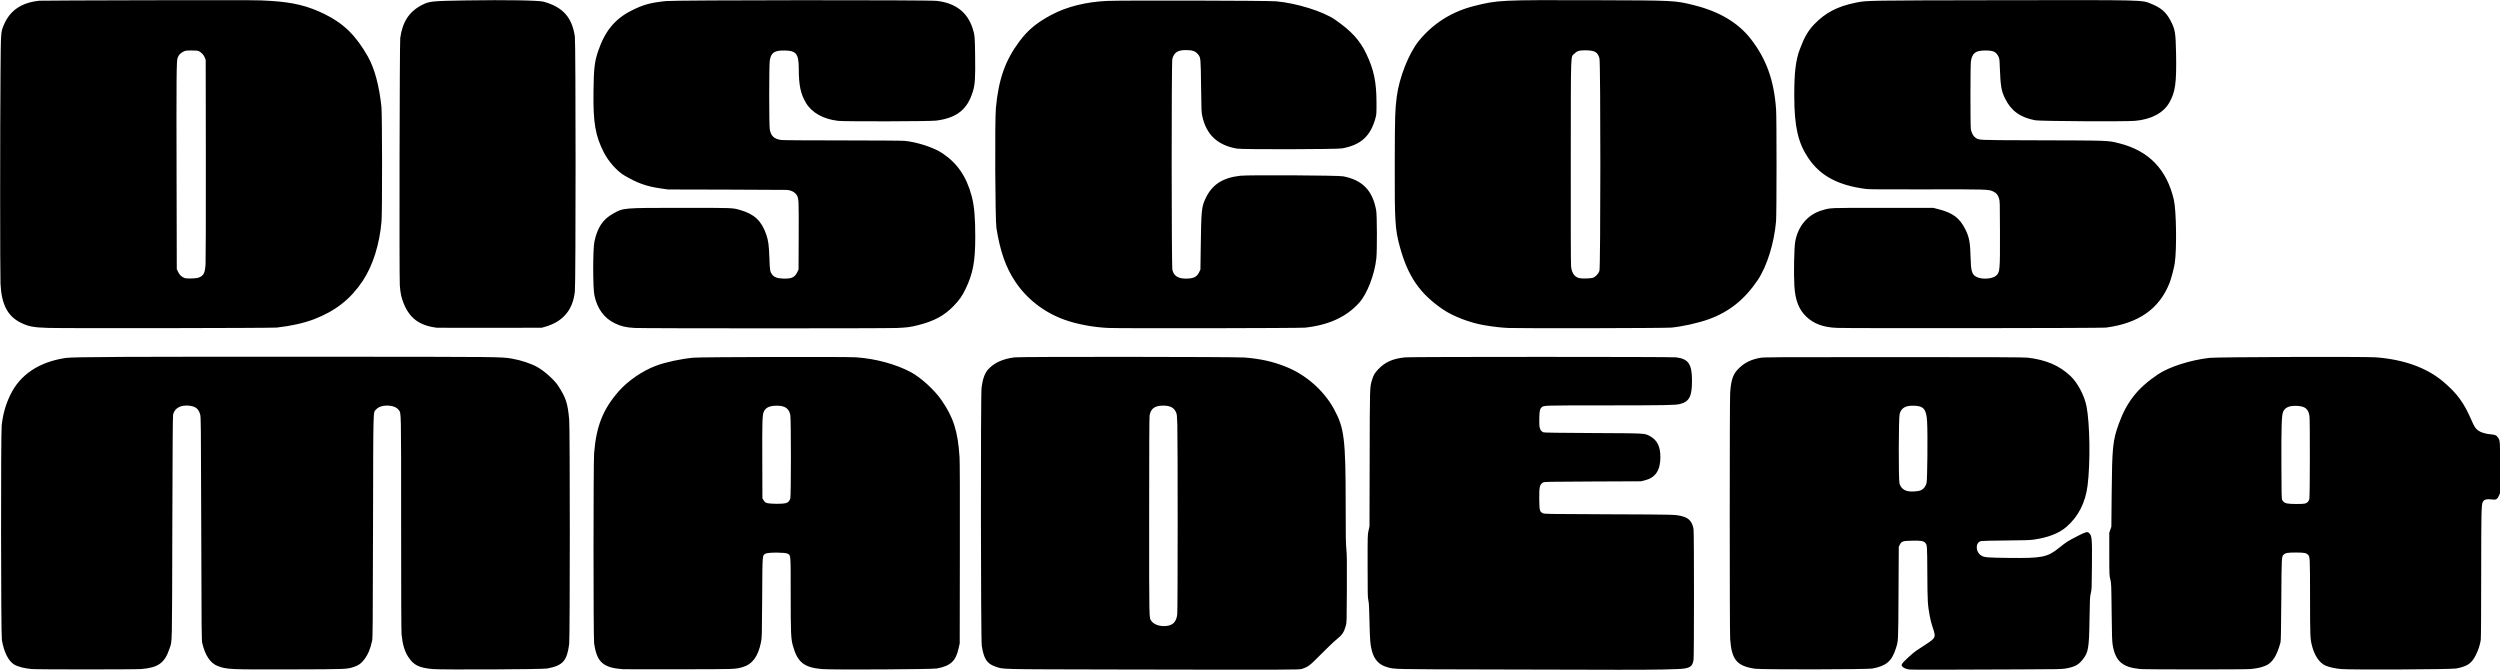
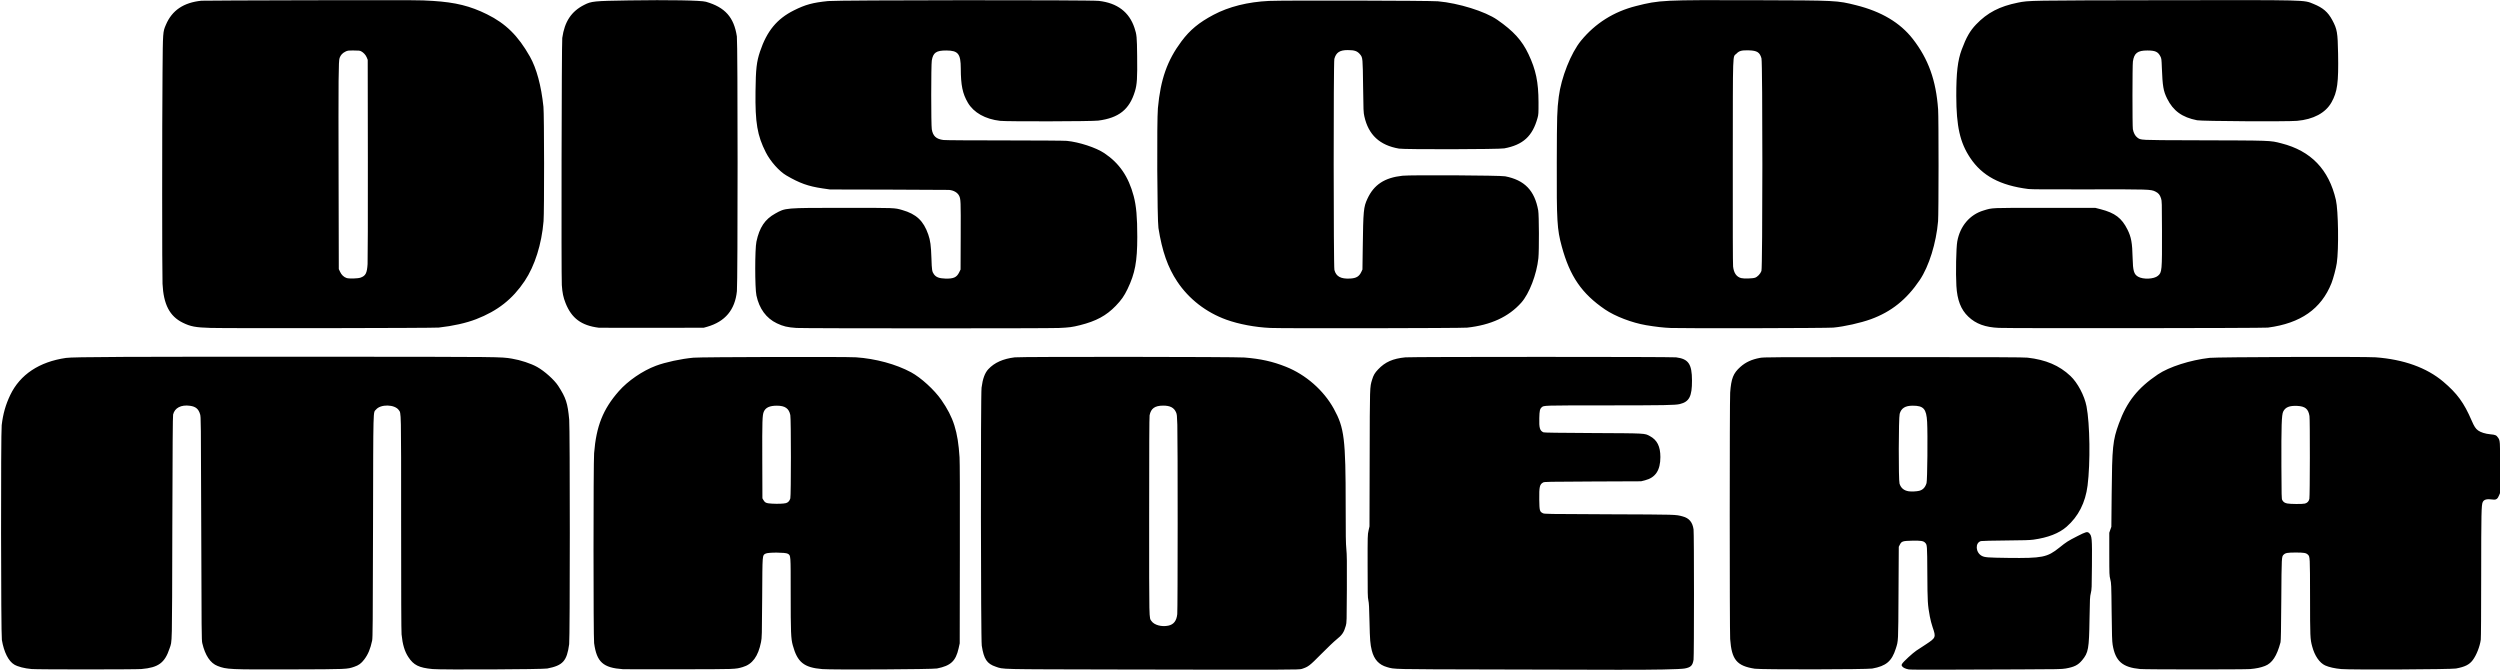
<svg xmlns="http://www.w3.org/2000/svg" viewBox="25.1 26.1 734.8 196.8">
-   <path fill-rule="evenodd" d="M353.56 222.88C317.74 222.80 320.17 222.86 317.76 222.05C315.18 221.19 314.27 219.81 313.66 215.88C313.37 213.98 313.31 142.31 313.60 140.04C313.93 137.43 314.57 135.70 315.60 134.60C317.39 132.68 319.92 131.55 323.37 131.13C325.17 130.91 388.12 130.96 390.88 131.18C395.68 131.57 399.14 132.34 403.04 133.89C408.89 136.21 414.14 140.81 417.13 146.23C420.23 151.87 420.62 155.05 420.62 174.67C420.62 183.55 420.66 185.89 420.82 187.49C420.98 189.12 421.01 191.08 420.97 199.25C420.93 208.84 420.92 209.08 420.66 210.02C420.11 211.97 419.58 212.75 417.90 214.08C417.23 214.61 415.23 216.52 413.44 218.33C409.97 221.83 409.67 222.06 407.75 222.70C406.93 222.98 404.71 222.98 353.56 222.88ZM463.56 222.87C433.57 222.80 435.06 222.83 432.76 222.17C430.40 221.50 428.97 219.94 428.30 217.29C427.84 215.44 427.74 214.30 427.62 208.76C427.53 204.57 427.47 203.37 427.29 202.56C427.09 201.66 427.07 200.67 427.07 192.44C427.06 183.44 427.07 183.29 427.34 182.06L427.62 180.81L427.67 160.88C427.72 139.31 427.70 139.97 428.39 137.69C428.79 136.37 429.17 135.71 430.16 134.67C432.22 132.49 434.49 131.49 438.18 131.13C440.06 130.95 516.27 130.95 517.73 131.13C521.37 131.59 522.40 133.08 522.41 137.94C522.43 142.60 521.61 144.19 518.83 144.86C517.50 145.19 514.38 145.24 497.25 145.25C478.34 145.26 478.88 145.24 478.22 145.83C477.70 146.30 477.58 146.83 477.53 148.99C477.45 151.88 477.68 152.69 478.75 153.17C478.97 153.27 483.11 153.33 493.31 153.38C509.07 153.46 508.44 153.43 510.02 154.27C512.17 155.41 513.12 157.32 513.12 160.44C513.12 164.32 511.68 166.49 508.60 167.27L507.44 167.56L493.25 167.62C480.11 167.68 479.03 167.70 478.67 167.90C477.63 168.47 477.47 169.17 477.52 172.97C477.57 176.21 477.64 176.47 478.57 176.94C479.05 177.18 479.39 177.19 498.06 177.26C518.24 177.34 517.51 177.31 519.69 177.89C521.57 178.39 522.56 179.58 522.87 181.69C523.04 182.89 523.04 218.90 522.87 220.00C522.60 221.72 522.07 222.24 520.29 222.58C518.87 222.84 511.22 222.99 500.44 222.96C495.42 222.95 478.82 222.91 463.56 222.87ZM586.14 222.86C585.21 222.70 584.44 222.34 584.18 221.94C583.97 221.62 583.97 221.58 584.17 221.20C584.47 220.64 587.30 218.03 588.34 217.34C588.81 217.03 590.10 216.19 591.21 215.46C594.10 213.55 594.16 213.41 593.13 210.44C592.85 209.62 592.48 208.22 592.32 207.32C591.67 203.79 591.63 203.07 591.58 194.62C591.53 186.19 591.54 186.25 590.91 185.60C590.42 185.08 589.63 184.96 587.06 185.02C584.36 185.08 584.01 185.19 583.50 186.19L583.19 186.81L583.11 200.38C583.03 215.13 583.07 214.35 582.31 216.75C581.13 220.46 579.47 221.86 575.39 222.60C573.79 222.88 542.70 222.93 540.88 222.65C535.57 221.83 534.07 220.01 533.63 213.92C533.46 211.55 533.46 143.79 533.63 141.50C533.94 137.32 534.54 135.81 536.62 133.95C538.18 132.56 539.95 131.74 542.38 131.29C543.50 131.07 545.57 131.06 581.56 131.06C611.75 131.06 619.86 131.10 621.00 131.22C626.41 131.83 630.38 133.52 633.65 136.61C635.75 138.59 637.76 142.38 638.37 145.53C639.37 150.69 639.52 162.15 638.68 168.81C638.04 173.85 635.97 177.91 632.50 180.93C630.29 182.85 627.07 184.11 622.81 184.71C621.75 184.86 619.87 184.92 614.62 184.96C610.88 184.99 607.61 185.07 607.36 185.13C605.56 185.60 605.74 188.53 607.62 189.50C608.49 189.94 609.33 190.00 615.30 190.08C625.39 190.20 626.82 189.92 630.38 187.06C632.49 185.37 632.82 185.15 635.67 183.69C638.15 182.42 638.61 182.29 639.10 182.75C639.97 183.56 640.03 184.23 639.96 192.40C639.91 199.03 639.90 199.36 639.63 200.44C639.37 201.50 639.35 201.95 639.25 208.06C639.12 216.82 638.92 217.93 637.08 220.15C635.88 221.59 634.78 222.14 632.23 222.59C631.06 222.79 629.80 222.81 618.88 222.85C612.24 222.87 602.31 222.91 596.81 222.93C590.95 222.96 586.53 222.93 586.14 222.86ZM34.36 222.74C32.31 222.56 30.36 222.06 29.30 221.44C27.60 220.44 26.26 217.78 25.65 214.19C25.37 212.52 25.32 153.44 25.60 151.06C25.99 147.74 26.76 145.02 28.12 142.19C31.00 136.19 36.64 132.44 44.50 131.30C46.64 130.99 62.58 130.92 121.19 130.95C173.24 130.98 172.25 130.97 175.56 131.51C178.06 131.92 181.19 132.95 182.98 133.96C185.15 135.17 188.01 137.74 189.16 139.50C191.45 143.04 191.95 144.56 192.40 149.44C192.64 152.07 192.64 213.64 192.39 215.44C191.72 220.39 190.55 221.70 185.94 222.59C184.65 222.85 154.68 222.99 152.25 222.75C148.23 222.37 146.68 221.60 145.12 219.22C144.03 217.58 143.41 215.48 143.13 212.56C143.04 211.65 143.00 200.62 143.00 179.88C143.00 145.95 143.03 147.66 142.32 146.64C141.14 144.93 136.98 144.83 135.62 146.48C134.75 147.53 134.82 144.61 134.74 180.81C134.68 209.69 134.65 213.55 134.48 214.38C133.96 216.83 133.29 218.44 132.15 219.94C131.27 221.10 130.54 221.63 129.25 222.07C127.06 222.81 127.46 222.80 110.62 222.85C92.45 222.90 91.73 222.87 89.06 221.84C86.93 221.03 85.39 218.73 84.55 215.12C84.35 214.25 84.33 211.96 84.25 181.44C84.16 149.16 84.16 148.68 83.91 147.85C83.45 146.29 82.62 145.60 80.95 145.37C78.33 145.00 76.44 145.98 75.98 147.94C75.87 148.40 75.82 157.11 75.75 181.25C75.66 217.09 75.73 214.30 74.94 216.68C73.54 220.93 71.66 222.31 66.69 222.74C64.94 222.89 36.06 222.90 34.36 222.74ZM208.19 222.79C202.35 222.38 200.48 220.69 199.72 215.12C199.49 213.41 199.49 162.24 199.72 159.31C200.35 151.36 202.34 146.35 206.98 141.08C209.66 138.03 213.94 135.09 217.88 133.61C220.67 132.56 225.29 131.56 228.94 131.23C231.24 131.02 273.71 130.92 276.69 131.12C282.46 131.51 288.46 133.14 292.88 135.52C295.79 137.09 299.71 140.67 301.77 143.63C305.36 148.80 306.64 152.85 307.13 160.50C307.22 162.02 307.25 170.66 307.22 188.94L307.18 215.19L306.85 216.68C306.01 220.41 304.54 221.78 300.50 222.58C299.17 222.84 269.72 223.00 266.79 222.76C261.39 222.31 259.47 220.76 258.11 215.75C257.57 213.78 257.50 212.02 257.50 200.47C257.50 188.91 257.54 189.40 256.64 188.85C255.98 188.43 250.83 188.41 250.12 188.82C249.14 189.39 249.20 188.62 249.12 201.75C249.05 213.08 249.04 213.48 248.78 214.81C247.95 219.02 246.24 221.35 243.38 222.17C241.14 222.81 241.72 222.79 224.69 222.81C215.96 222.83 208.53 222.82 208.19 222.79ZM654.13 222.74C648.90 222.24 646.84 220.42 646.05 215.61C645.88 214.53 645.83 212.89 645.75 205.94C645.66 197.71 645.65 197.54 645.36 196.38C645.07 195.21 645.07 195.09 645.06 188.94L645.06 182.69L645.36 181.81L645.67 180.94L645.76 171.31C645.89 157.43 646.08 155.54 647.88 150.60C650.22 144.17 653.42 140.14 659.34 136.15C662.64 133.92 668.88 131.93 674.55 131.28C676.80 131.03 720.09 130.89 723.31 131.12C731.58 131.73 738.34 134.16 743.20 138.26C747.32 141.75 749.30 144.45 751.57 149.72C752.30 151.42 752.74 152.10 753.46 152.62C754.23 153.18 755.60 153.61 757.09 153.75C758.55 153.88 758.84 154.01 759.34 154.75C759.93 155.61 759.94 155.76 759.94 163.56L759.94 170.94L759.65 171.65C759.21 172.75 758.76 173.06 757.82 172.93C756.01 172.68 755.20 172.89 754.82 173.69C754.43 174.51 754.38 176.87 754.37 195.12C754.37 206.04 754.32 213.56 754.25 214.12C753.99 216.09 752.98 218.67 751.89 220.12C750.90 221.45 749.60 222.10 746.96 222.59C745.47 222.86 716.15 223.00 713.25 222.75C711.40 222.59 709.62 222.19 708.52 221.69C706.86 220.93 705.41 218.82 704.70 216.12C704.10 213.87 704.08 213.39 704.07 201.56C704.05 189.61 704.06 189.71 703.41 189.10C702.89 188.61 702.27 188.50 699.88 188.50C697.48 188.50 696.86 188.61 696.34 189.10C695.70 189.71 695.71 189.50 695.62 202.31C695.56 210.98 695.50 214.47 695.39 214.88C694.32 218.92 692.93 221.03 690.81 221.84C689.56 222.32 688.30 222.59 686.48 222.75C684.78 222.90 655.70 222.89 654.13 222.74ZM368.50 209.99C370.08 209.65 370.91 208.58 371.12 206.61C371.27 205.21 371.28 155.49 371.14 150.94C371.05 148.21 371.02 147.88 370.76 147.28C370.15 145.90 369.01 145.31 366.94 145.32C364.51 145.34 363.39 146.15 362.99 148.16C362.90 148.60 362.86 158.20 362.86 177.85C362.86 209.42 362.82 207.58 363.53 208.63C364.33 209.81 366.52 210.41 368.50 209.99ZM256.10 173.98C256.73 173.81 257.18 173.33 257.39 172.59C257.62 171.76 257.62 149.22 257.39 148.10C257.00 146.15 255.84 145.34 253.44 145.34C251.33 145.34 250.14 145.88 249.61 147.08C249.16 148.08 249.11 149.69 249.15 161.31L249.19 172.56L249.48 173.07C249.94 173.87 250.34 174.04 252.00 174.13C253.71 174.23 255.36 174.16 256.10 173.98ZM702.56 174.11C703.29 173.91 703.72 173.46 703.87 172.70C704.04 171.83 704.07 149.48 703.90 148.38C703.57 146.28 702.63 145.51 700.27 145.40C698.01 145.30 696.81 145.79 696.18 147.07C695.71 148.03 695.61 151.22 695.65 163.19C695.68 171.73 695.71 172.73 695.89 173.06C696.22 173.66 696.58 173.91 697.35 174.08C698.25 174.27 701.89 174.29 702.56 174.11ZM589.19 170.36C590.28 170.08 590.96 169.37 591.35 168.09C591.59 167.28 591.72 153.69 591.52 150.11C591.31 146.27 590.49 145.34 587.31 145.34C585.10 145.33 583.92 146.06 583.45 147.73C583.13 148.89 583.09 167.24 583.41 168.25C583.82 169.55 584.70 170.28 586.10 170.50C586.89 170.62 588.42 170.55 589.19 170.36ZM39.38 122.48C34.94 122.35 33.49 122.08 31.17 120.93C27.34 119.04 25.54 115.57 25.25 109.51C25.11 106.73 25.11 62.95 25.25 47.50C25.35 35.34 25.34 35.49 26.24 33.39C28.04 29.14 31.43 26.85 36.69 26.31C37.10 26.27 51.67 26.21 69.06 26.17C100.04 26.11 100.77 26.11 104.75 26.37C111.37 26.79 115.69 27.86 120.64 30.31C126.14 33.03 129.77 36.61 133.23 42.73C135.19 46.20 136.56 51.29 137.21 57.49C137.44 59.73 137.47 88.40 137.24 91.12C136.68 97.87 134.67 104.23 131.70 108.68C128.12 114.03 123.75 117.47 117.44 119.91C114.49 121.05 110.60 121.92 106.44 122.38C105.05 122.54 44.19 122.63 39.38 122.48ZM211.56 122.49C208.91 122.31 207.69 122.02 205.80 121.12C202.70 119.64 200.63 116.82 199.81 112.94C199.34 110.74 199.34 99.31 199.81 97.12C200.70 92.95 202.30 90.55 205.34 88.87C208.39 87.17 208.04 87.20 225.44 87.19C240.84 87.19 240.35 87.17 242.66 87.83C246.81 89.02 248.91 90.99 250.31 95.01C250.93 96.79 251.12 98.25 251.25 102.06C251.36 105.54 251.43 105.94 251.99 106.72C252.62 107.58 253.50 107.92 255.31 107.98C257.72 108.06 258.67 107.64 259.39 106.17L259.81 105.32L259.85 95.44C259.89 85.17 259.87 84.59 259.37 83.61C258.89 82.67 257.74 82.02 256.38 81.92C255.93 81.89 247.88 81.85 238.50 81.83L221.44 81.79L219.22 81.47C215.02 80.85 212.49 79.94 208.61 77.67C206.51 76.45 203.93 73.55 202.58 70.90C200.06 65.94 199.42 62.20 199.54 52.94C199.62 46.30 199.85 44.30 200.86 41.26C202.88 35.23 205.83 31.64 210.84 29.14C214.21 27.45 216.37 26.87 220.88 26.41C223.80 26.11 297.82 26.06 300.43 26.36C305.86 26.97 309.38 29.63 310.93 34.31C311.59 36.29 311.65 36.92 311.71 42.53C311.79 49.09 311.68 50.90 311.06 52.94C309.44 58.29 306.34 60.76 300.27 61.55C298.41 61.79 273.47 61.85 271.44 61.62C267.07 61.12 263.67 59.21 261.95 56.28C260.39 53.60 259.89 51.19 259.87 46.19C259.86 41.91 259.09 40.95 255.62 40.94C252.65 40.93 251.74 41.57 251.35 43.90C251.13 45.24 251.13 62.83 251.35 64.10C251.69 66.10 252.64 66.97 254.77 67.25C255.31 67.32 262.75 67.37 272.75 67.37C282.42 67.38 290.34 67.43 291.02 67.50C294.65 67.85 299.62 69.48 302.05 71.11C306.48 74.07 309.17 78.00 310.69 83.72C311.46 86.65 311.75 89.89 311.75 95.75C311.74 102.99 311.10 106.44 308.88 111.06C307.88 113.13 307.08 114.27 305.44 115.98C302.64 118.88 299.66 120.49 294.90 121.68C292.59 122.25 291.82 122.36 288.72 122.50C285.51 122.65 213.77 122.64 211.56 122.49ZM350.85 122.49C346.41 122.29 341.61 121.39 337.92 120.06C331.98 117.91 326.92 113.99 323.51 108.88C320.72 104.70 319.05 99.95 317.97 93.12C317.60 90.76 317.47 61.62 317.81 57.89C318.59 49.40 320.55 43.86 324.74 38.24C327.24 34.90 329.85 32.74 334.14 30.46C338.67 28.06 344.24 26.66 350.50 26.37C354.65 26.17 397.70 26.27 400.12 26.48C406.18 27.01 414.01 29.45 417.56 31.92C422.33 35.23 424.82 37.97 426.73 42.01C428.91 46.60 429.66 50.22 429.68 56.12C429.69 59.47 429.67 59.75 429.40 60.74C427.93 66.12 425.14 68.68 419.62 69.71C418.11 70.00 390.28 70.06 388.68 69.78C382.99 68.80 379.69 65.73 378.49 60.30C378.23 59.13 378.21 58.63 378.12 51.50C378.02 43.23 378.01 43.04 377.28 42.14C376.45 41.11 375.65 40.82 373.62 40.82C371.27 40.81 370.18 41.52 369.67 43.41C369.40 44.43 369.42 104.37 369.69 105.45C370.18 107.37 371.58 108.13 374.34 107.97C376.12 107.87 376.97 107.36 377.61 106.00L377.93 105.31L378.02 98.94C378.16 87.96 378.26 86.95 379.39 84.52C381.31 80.37 384.44 78.32 389.71 77.75C392.18 77.49 418.38 77.64 419.88 77.92C425.58 79.03 428.53 82.07 429.59 87.94C429.84 89.37 429.88 99.69 429.64 102.00C429.14 106.75 426.96 112.42 424.62 115.05C420.90 119.23 415.66 121.64 408.69 122.40C407.07 122.57 354.53 122.66 350.85 122.49ZM468.56 122.50C466.38 122.41 464.20 122.16 461.31 121.68C457.15 120.97 452.23 119.09 449.25 117.07C442.39 112.40 438.90 107.32 436.51 98.52C435.13 93.42 435.00 91.18 435.05 73.69C435.09 59.90 435.13 58.55 435.63 54.56C436.34 48.91 439.21 41.67 442.17 38.06C446.36 32.95 451.83 29.51 458.35 27.87C465.32 26.11 466.03 26.08 493.75 26.16C517.38 26.23 517.42 26.23 523.02 27.63C530.48 29.50 535.96 32.76 539.70 37.56C544.27 43.45 546.52 49.68 547.13 58.25C547.31 60.70 547.30 89.04 547.12 91.12C546.57 97.55 544.45 104.36 541.74 108.40C537.88 114.13 533.37 117.74 527.34 119.93C524.28 121.03 519.60 122.08 516.33 122.39C514.57 122.56 472.49 122.65 468.56 122.50ZM565.00 122.47C560.98 122.30 558.23 121.29 556.01 119.17C553.82 117.09 552.74 114.30 552.50 110.13C552.28 106.44 552.43 98.90 552.76 97.07C553.57 92.55 556.44 89.17 560.50 87.96C563.21 87.14 562.20 87.19 578.50 87.19L593.31 87.19L594.92 87.60C599.12 88.69 601.09 90.18 602.78 93.56C603.89 95.78 604.20 97.45 604.30 101.94C604.39 105.72 604.68 106.71 605.90 107.42C607.39 108.29 610.59 108.15 611.73 107.17C612.93 106.15 612.96 105.84 612.93 93.88C612.91 85.52 612.90 85.16 612.65 84.40C612.31 83.33 611.89 82.84 610.97 82.39C609.63 81.74 609.17 81.73 591.19 81.76C579.02 81.79 574.51 81.76 573.62 81.65C565.35 80.60 560.07 77.77 556.56 72.50C553.55 67.99 552.49 63.25 552.47 54.31C552.46 47.49 552.88 43.85 554.07 40.67C555.40 37.08 556.51 35.15 558.30 33.28C561.60 29.83 565.19 27.96 570.61 26.87C573.86 26.22 573.59 26.23 613.25 26.16C656.38 26.10 654.52 26.05 657.46 27.25C660.28 28.40 661.71 29.64 662.99 32.02C664.41 34.67 664.58 35.64 664.69 41.83C664.85 50.43 664.49 53.11 662.74 56.20C661.00 59.29 657.43 61.20 652.62 61.62C649.79 61.87 624.64 61.73 623.25 61.45C618.85 60.59 616.22 58.68 614.43 55.06C613.33 52.83 613.10 51.46 612.89 46.00C612.80 43.47 612.77 43.28 612.47 42.69C611.76 41.30 610.95 40.94 608.62 40.94C605.74 40.94 604.74 41.71 604.38 44.20C604.22 45.34 604.21 63.06 604.37 64.06C604.55 65.11 605.05 66.07 605.66 66.51C606.77 67.32 605.97 67.28 622.00 67.33C645.69 67.40 644.57 67.36 648.02 68.23C656.71 70.43 661.99 75.91 664.05 84.88C664.76 87.97 664.92 99.31 664.31 103.42C664.09 104.94 663.28 107.97 662.75 109.32C659.74 116.89 653.68 121.13 644.06 122.39C642.79 122.56 568.74 122.63 565.00 122.47ZM153.44 122.42C148.34 121.77 145.48 119.64 143.71 115.18C143.04 113.50 142.77 112.18 142.61 109.88C142.43 107.09 142.55 38.61 142.74 37.25C143.42 32.45 145.41 29.44 149.20 27.53C151.31 26.45 152.04 26.38 162.31 26.22C173.98 26.04 183.56 26.20 184.98 26.62C190.59 28.24 193.21 31.18 194.06 36.81C194.34 38.65 194.34 108.99 194.07 111.69C193.51 117.18 190.62 120.63 185.31 122.15L184.31 122.43L169.06 122.45C160.68 122.46 153.64 122.45 153.44 122.42ZM83.46 107.70C84.95 107.17 85.35 106.39 85.52 103.72C85.58 102.62 85.62 89.59 85.60 72.75L85.56 43.69L85.28 42.99C84.98 42.26 84.34 41.55 83.62 41.17C83.26 40.98 82.90 40.94 81.44 40.94C79.77 40.94 79.65 40.95 78.97 41.29C78.15 41.69 77.60 42.29 77.30 43.12C76.97 44.00 76.93 48.53 77.00 78.44L77.06 105.19L77.43 105.98C77.85 106.90 78.54 107.55 79.37 107.82C80.10 108.05 82.70 107.98 83.46 107.70ZM493.31 107.73C494.04 107.49 494.91 106.57 495.20 105.74C495.56 104.70 495.57 44.55 495.21 43.24C494.72 41.48 493.92 40.97 491.54 40.90C489.39 40.84 488.68 41.02 487.87 41.86C486.70 43.06 486.82 39.76 486.78 73.56C486.76 92.66 486.79 103.71 486.87 104.43C487.08 106.33 487.85 107.45 489.21 107.83C489.95 108.04 492.59 107.98 493.31 107.73Z" />
+   <g transform="translate(47.62 0)">
+     <path fill-rule="evenodd" d="M39.38 122.48C34.94 122.35 33.49 122.08 31.17 120.93C27.34 119.04 25.54 115.57 25.25 109.51C25.11 106.73 25.11 62.95 25.25 47.50C25.35 35.34 25.34 35.49 26.24 33.39C28.04 29.14 31.43 26.85 36.69 26.31C37.10 26.27 51.67 26.21 69.06 26.17C100.04 26.11 100.77 26.11 104.75 26.37C111.37 26.79 115.69 27.86 120.64 30.31C126.14 33.03 129.77 36.61 133.23 42.73C135.19 46.20 136.56 51.29 137.21 57.49C137.44 59.73 137.47 88.40 137.24 91.12C136.68 97.87 134.67 104.23 131.70 108.68C128.12 114.03 123.75 117.47 117.44 119.91C114.49 121.05 110.60 121.92 106.44 122.38C105.05 122.54 44.19 122.63 39.38 122.48ZM211.56 122.49C208.91 122.31 207.69 122.02 205.80 121.12C202.70 119.64 200.63 116.82 199.81 112.94C199.34 110.74 199.34 99.31 199.81 97.12C200.70 92.95 202.30 90.55 205.34 88.87C208.39 87.17 208.04 87.20 225.44 87.19C240.84 87.19 240.35 87.17 242.66 87.83C246.81 89.02 248.91 90.99 250.31 95.01C250.93 96.79 251.12 98.25 251.25 102.06C251.36 105.54 251.43 105.94 251.99 106.72C252.62 107.58 253.50 107.92 255.31 107.98C257.72 108.06 258.67 107.64 259.39 106.17L259.81 105.32L259.85 95.44C259.89 85.17 259.87 84.59 259.37 83.61C258.89 82.67 257.74 82.02 256.38 81.92C255.93 81.89 247.88 81.85 238.50 81.83L221.44 81.79L219.22 81.47C215.02 80.85 212.49 79.94 208.61 77.67C206.51 76.45 203.93 73.55 202.58 70.90C200.06 65.94 199.42 62.20 199.54 52.94C199.62 46.30 199.85 44.30 200.86 41.26C202.88 35.23 205.83 31.64 210.84 29.14C214.21 27.45 216.37 26.87 220.88 26.41C223.80 26.11 297.82 26.06 300.43 26.36C305.86 26.97 309.38 29.63 310.93 34.31C311.59 36.29 311.65 36.92 311.71 42.53C311.79 49.09 311.68 50.90 311.06 52.94C309.44 58.29 306.34 60.76 300.27 61.55C298.41 61.79 273.47 61.85 271.44 61.62C267.07 61.12 263.67 59.21 261.95 56.28C260.39 53.60 259.89 51.19 259.87 46.19C259.86 41.91 259.09 40.95 255.62 40.94C252.65 40.93 251.74 41.57 251.35 43.90C251.13 45.24 251.13 62.83 251.35 64.10C251.69 66.10 252.64 66.97 254.77 67.25C255.31 67.32 262.75 67.37 272.75 67.37C282.42 67.38 290.34 67.43 291.02 67.50C294.65 67.85 299.62 69.48 302.05 71.11C306.48 74.07 309.17 78.00 310.69 83.72C311.46 86.65 311.75 89.89 311.75 95.75C311.74 102.99 311.10 106.44 308.88 111.06C307.88 113.13 307.08 114.27 305.44 115.98C302.64 118.88 299.66 120.49 294.90 121.68C292.59 122.25 291.82 122.36 288.72 122.50C285.51 122.65 213.77 122.64 211.56 122.49ZM350.85 122.49C346.41 122.29 341.61 121.39 337.92 120.06C331.98 117.91 326.92 113.99 323.51 108.88C320.72 104.70 319.05 99.95 317.97 93.12C317.60 90.76 317.47 61.62 317.81 57.89C318.59 49.40 320.55 43.86 324.74 38.24C327.24 34.90 329.85 32.74 334.14 30.46C338.67 28.06 344.24 26.66 350.50 26.37C354.65 26.17 397.70 26.27 400.12 26.48C406.18 27.01 414.01 29.45 417.56 31.92C422.33 35.23 424.82 37.97 426.73 42.01C428.91 46.60 429.66 50.22 429.68 56.12C429.69 59.47 429.67 59.75 429.40 60.74C427.93 66.12 425.14 68.68 419.62 69.71C418.11 70.00 390.28 70.06 388.68 69.78C382.99 68.80 379.69 65.73 378.49 60.30C378.23 59.13 378.21 58.63 378.12 51.50C378.02 43.23 378.01 43.04 377.28 42.14C376.45 41.11 375.65 40.82 373.62 40.82C371.27 40.81 370.18 41.52 369.67 43.41C369.40 44.43 369.42 104.37 369.69 105.45C370.18 107.37 371.58 108.13 374.34 107.97C376.12 107.87 376.97 107.36 377.61 106.00L377.93 105.31L378.02 98.94C378.16 87.96 378.26 86.95 379.39 84.52C381.31 80.37 384.44 78.32 389.71 77.75C392.18 77.49 418.38 77.64 419.88 77.92C425.58 79.03 428.53 82.07 429.59 87.94C429.84 89.37 429.88 99.69 429.64 102.00C429.14 106.75 426.96 112.42 424.62 115.05C420.90 119.23 415.66 121.64 408.69 122.40C407.07 122.57 354.53 122.66 350.85 122.49ZM468.56 122.50C466.38 122.41 464.20 122.16 461.31 121.68C457.15 120.97 452.23 119.09 449.25 117.07C442.39 112.40 438.90 107.32 436.51 98.52C435.13 93.42 435.00 91.18 435.05 73.69C435.09 59.90 435.13 58.55 435.63 54.56C436.34 48.91 439.21 41.67 442.17 38.06C446.36 32.95 451.83 29.51 458.35 27.87C465.32 26.11 466.03 26.08 493.75 26.16C517.38 26.23 517.42 26.23 523.02 27.63C530.48 29.50 535.96 32.76 539.70 37.56C544.27 43.45 546.52 49.68 547.13 58.25C547.31 60.70 547.30 89.04 547.12 91.12C546.57 97.55 544.45 104.36 541.74 108.40C537.88 114.13 533.37 117.74 527.34 119.93C524.28 121.03 519.60 122.08 516.33 122.39C514.57 122.56 472.49 122.65 468.56 122.50ZM565.00 122.47C560.98 122.30 558.23 121.29 556.01 119.17C553.82 117.09 552.74 114.30 552.50 110.13C552.28 106.44 552.43 98.90 552.76 97.07C553.57 92.55 556.44 89.17 560.50 87.96C563.21 87.14 562.20 87.19 578.50 87.19L593.31 87.19L594.92 87.60C599.12 88.69 601.09 90.18 602.78 93.56C603.89 95.78 604.20 97.45 604.30 101.94C604.39 105.72 604.68 106.71 605.90 107.42C607.39 108.29 610.59 108.15 611.73 107.17C612.93 106.15 612.96 105.84 612.93 93.88C612.91 85.52 612.90 85.16 612.65 84.40C612.31 83.33 611.89 82.84 610.97 82.39C609.63 81.74 609.17 81.73 591.19 81.76C579.02 81.79 574.51 81.76 573.62 81.65C565.35 80.60 560.07 77.77 556.56 72.50C553.55 67.99 552.49 63.25 552.47 54.31C552.46 47.49 552.88 43.85 554.07 40.67C555.40 37.08 556.51 35.15 558.30 33.28C561.60 29.83 565.19 27.96 570.61 26.87C573.86 26.22 573.59 26.23 613.25 26.16C656.38 26.10 654.52 26.05 657.46 27.25C660.28 28.40 661.71 29.64 662.99 32.02C664.41 34.67 664.58 35.64 664.69 41.83C664.85 50.43 664.49 53.11 662.74 56.20C661.00 59.29 657.43 61.20 652.62 61.62C649.79 61.87 624.64 61.73 623.25 61.45C618.85 60.59 616.22 58.68 614.43 55.06C613.33 52.83 613.10 51.46 612.89 46.00C612.80 43.47 612.77 43.28 612.47 42.69C611.76 41.30 610.95 40.94 608.62 40.94C605.74 40.94 604.74 41.71 604.38 44.20C604.22 45.34 604.21 63.06 604.37 64.06C604.55 65.11 605.05 66.07 605.66 66.51C606.77 67.32 605.97 67.28 622.00 67.33C645.69 67.40 644.57 67.36 648.02 68.23C656.71 70.43 661.99 75.91 664.05 84.88C664.76 87.97 664.92 99.31 664.31 103.42C664.09 104.94 663.28 107.97 662.75 109.32C659.74 116.89 653.68 121.13 644.06 122.39C642.79 122.56 568.74 122.63 565.00 122.47ZM153.44 122.42C148.34 121.77 145.48 119.64 143.71 115.18C143.04 113.50 142.77 112.18 142.61 109.88C142.43 107.09 142.55 38.61 142.74 37.25C143.42 32.45 145.41 29.44 149.20 27.53C151.31 26.45 152.04 26.38 162.31 26.22C173.98 26.04 183.56 26.20 184.98 26.62C190.59 28.24 193.21 31.18 194.06 36.81C194.34 38.65 194.34 108.99 194.07 111.69C193.51 117.18 190.62 120.63 185.31 122.15L184.31 122.43L169.06 122.45C160.68 122.46 153.64 122.45 153.44 122.42ZM83.46 107.70C84.95 107.17 85.35 106.39 85.52 103.72C85.58 102.62 85.62 89.59 85.60 72.75L85.56 43.69L85.28 42.99C84.98 42.26 84.34 41.55 83.62 41.17C83.26 40.98 82.90 40.94 81.44 40.94C79.77 40.94 79.65 40.95 78.97 41.29C78.15 41.69 77.60 42.29 77.30 43.12C76.97 44.00 76.93 48.53 77.00 78.44L77.06 105.19L77.43 105.98C77.85 106.90 78.54 107.55 79.37 107.82C80.10 108.05 82.70 107.98 83.46 107.70ZM493.31 107.73C494.04 107.49 494.91 106.57 495.20 105.74C495.56 104.70 495.57 44.55 495.21 43.24C494.72 41.48 493.92 40.97 491.54 40.90C489.39 40.84 488.68 41.02 487.87 41.86C486.70 43.06 486.82 39.76 486.78 73.56C486.76 92.66 486.79 103.71 486.87 104.43C487.08 106.33 487.85 107.45 489.21 107.83C489.95 108.04 492.59 107.98 493.31 107.73Z" />
+   </g>
+   <path fill-rule="evenodd" d="M353.56 222.88C317.74 222.80 320.17 222.86 317.76 222.05C315.18 221.19 314.27 219.81 313.66 215.88C313.37 213.98 313.31 142.31 313.60 140.04C313.93 137.43 314.57 135.70 315.60 134.60C317.39 132.68 319.92 131.55 323.37 131.13C325.17 130.91 388.12 130.96 390.88 131.18C395.68 131.57 399.14 132.34 403.04 133.89C408.89 136.21 414.14 140.81 417.13 146.23C420.23 151.87 420.62 155.05 420.62 174.67C420.62 183.55 420.66 185.89 420.82 187.49C420.98 189.12 421.01 191.08 420.97 199.25C420.93 208.84 420.92 209.08 420.66 210.02C420.11 211.97 419.58 212.75 417.90 214.08C417.23 214.61 415.23 216.52 413.44 218.33C409.97 221.83 409.67 222.06 407.75 222.70C406.93 222.98 404.71 222.98 353.56 222.88ZM463.56 222.87C433.57 222.80 435.06 222.83 432.76 222.17C430.40 221.50 428.97 219.94 428.30 217.29C427.84 215.44 427.74 214.30 427.62 208.76C427.53 204.57 427.47 203.37 427.29 202.56C427.09 201.66 427.07 200.67 427.07 192.44C427.06 183.44 427.07 183.29 427.34 182.06L427.62 180.81L427.67 160.88C427.72 139.31 427.70 139.97 428.39 137.69C428.79 136.37 429.17 135.71 430.16 134.67C432.22 132.49 434.49 131.49 438.18 131.13C440.06 130.95 516.27 130.95 517.73 131.13C521.37 131.59 522.40 133.08 522.41 137.94C522.43 142.60 521.61 144.19 518.83 144.86C517.50 145.19 514.38 145.24 497.25 145.25C478.34 145.26 478.88 145.24 478.22 145.83C477.70 146.30 477.58 146.83 477.53 148.99C477.45 151.88 477.68 152.69 478.75 153.17C478.97 153.27 483.11 153.33 493.31 153.38C509.07 153.46 508.44 153.43 510.02 154.27C512.17 155.41 513.12 157.32 513.12 160.44C513.12 164.32 511.68 166.49 508.60 167.27L507.44 167.56L493.25 167.62C480.11 167.68 479.03 167.70 478.67 167.90C477.63 168.47 477.47 169.17 477.52 172.97C477.57 176.21 477.64 176.47 478.57 176.94C479.05 177.18 479.39 177.19 498.06 177.26C518.24 177.34 517.51 177.31 519.69 177.89C521.57 178.39 522.56 179.58 522.87 181.69C523.04 182.89 523.04 218.90 522.87 220.00C522.60 221.72 522.07 222.24 520.29 222.58C518.87 222.84 511.22 222.99 500.44 222.96C495.42 222.95 478.82 222.91 463.56 222.87ZM586.14 222.86C585.21 222.70 584.44 222.34 584.18 221.94C583.97 221.62 583.97 221.58 584.17 221.20C584.47 220.64 587.30 218.03 588.34 217.34C588.81 217.03 590.10 216.19 591.21 215.46C594.10 213.55 594.16 213.41 593.13 210.44C592.85 209.62 592.48 208.22 592.32 207.32C591.67 203.79 591.63 203.07 591.58 194.62C591.53 186.19 591.54 186.25 590.91 185.60C590.42 185.08 589.63 184.96 587.06 185.02C584.36 185.08 584.01 185.19 583.50 186.19L583.19 186.81L583.11 200.38C583.03 215.13 583.07 214.35 582.31 216.75C581.13 220.46 579.47 221.86 575.39 222.60C573.79 222.88 542.70 222.93 540.88 222.65C535.57 221.83 534.07 220.01 533.63 213.92C533.46 211.55 533.46 143.79 533.63 141.50C533.94 137.32 534.54 135.81 536.62 133.95C538.18 132.56 539.95 131.74 542.38 131.29C543.50 131.07 545.57 131.06 581.56 131.06C611.75 131.06 619.86 131.10 621.00 131.22C626.41 131.83 630.38 133.52 633.65 136.61C635.75 138.59 637.76 142.38 638.37 145.53C639.37 150.69 639.52 162.15 638.68 168.81C638.04 173.85 635.97 177.91 632.50 180.93C630.29 182.85 627.07 184.11 622.81 184.71C621.75 184.86 619.87 184.92 614.62 184.96C610.88 184.99 607.61 185.07 607.36 185.13C605.56 185.60 605.74 188.53 607.62 189.50C608.49 189.94 609.33 190.00 615.30 190.08C625.39 190.20 626.82 189.92 630.38 187.06C632.49 185.37 632.82 185.15 635.67 183.69C638.15 182.42 638.61 182.29 639.10 182.75C639.97 183.56 640.03 184.23 639.96 192.40C639.91 199.03 639.90 199.36 639.63 200.44C639.37 201.50 639.35 201.95 639.25 208.06C639.12 216.82 638.92 217.93 637.08 220.15C635.88 221.59 634.78 222.14 632.23 222.59C631.06 222.79 629.80 222.81 618.88 222.85C612.24 222.87 602.31 222.91 596.81 222.93C590.95 222.96 586.53 222.93 586.14 222.86ZM34.36 222.74C32.31 222.56 30.36 222.06 29.30 221.44C27.60 220.44 26.26 217.78 25.65 214.19C25.37 212.52 25.32 153.44 25.60 151.06C25.99 147.74 26.76 145.02 28.12 142.19C31.00 136.19 36.64 132.44 44.50 131.30C46.64 130.99 62.58 130.92 121.19 130.95C173.24 130.98 172.25 130.97 175.56 131.51C178.06 131.92 181.19 132.95 182.98 133.96C185.15 135.17 188.01 137.74 189.16 139.50C191.45 143.04 191.95 144.56 192.40 149.44C192.64 152.07 192.64 213.64 192.39 215.44C191.72 220.39 190.55 221.70 185.94 222.59C184.65 222.85 154.68 222.99 152.25 222.75C148.23 222.37 146.68 221.60 145.12 219.22C144.03 217.58 143.41 215.48 143.13 212.56C143.04 211.65 143.00 200.62 143.00 179.88C143.00 145.95 143.03 147.66 142.32 146.64C141.14 144.93 136.98 144.83 135.62 146.48C134.75 147.53 134.82 144.61 134.74 180.81C134.68 209.69 134.65 213.55 134.48 214.38C133.96 216.83 133.29 218.44 132.15 219.94C131.27 221.10 130.54 221.63 129.25 222.07C127.06 222.81 127.46 222.80 110.62 222.85C92.45 222.90 91.73 222.87 89.06 221.84C86.93 221.03 85.39 218.73 84.55 215.12C84.35 214.25 84.33 211.96 84.25 181.44C84.16 149.16 84.16 148.68 83.91 147.85C83.45 146.29 82.62 145.60 80.95 145.37C78.33 145.00 76.44 145.98 75.98 147.94C75.87 148.40 75.82 157.11 75.75 181.25C75.66 217.09 75.73 214.30 74.94 216.68C73.54 220.93 71.66 222.31 66.69 222.74C64.94 222.89 36.06 222.90 34.36 222.74ZM208.19 222.79C202.35 222.38 200.48 220.69 199.72 215.12C199.49 213.41 199.49 162.24 199.72 159.31C200.35 151.36 202.34 146.35 206.98 141.08C209.66 138.03 213.94 135.09 217.88 133.61C220.67 132.56 225.29 131.56 228.94 131.23C231.24 131.02 273.71 130.92 276.69 131.12C282.46 131.51 288.46 133.14 292.88 135.52C295.79 137.09 299.71 140.67 301.77 143.63C305.36 148.80 306.64 152.85 307.13 160.50C307.22 162.02 307.25 170.66 307.22 188.94L307.18 215.19L306.85 216.68C306.01 220.41 304.54 221.78 300.50 222.58C299.17 222.84 269.72 223.00 266.79 222.76C261.39 222.31 259.47 220.76 258.11 215.75C257.57 213.78 257.50 212.02 257.50 200.47C257.50 188.91 257.54 189.40 256.64 188.85C255.98 188.43 250.83 188.41 250.12 188.82C249.14 189.39 249.20 188.62 249.12 201.75C249.05 213.08 249.04 213.48 248.78 214.81C247.95 219.02 246.24 221.35 243.38 222.17C241.14 222.81 241.72 222.79 224.69 222.81C215.96 222.83 208.53 222.82 208.19 222.79ZM654.13 222.74C648.90 222.24 646.84 220.42 646.05 215.61C645.88 214.53 645.83 212.89 645.75 205.94C645.66 197.71 645.65 197.54 645.36 196.38C645.07 195.21 645.07 195.09 645.06 188.94L645.06 182.69L645.36 181.81L645.67 180.94L645.76 171.31C645.89 157.43 646.08 155.54 647.88 150.60C650.22 144.17 653.42 140.14 659.34 136.15C662.64 133.92 668.88 131.93 674.55 131.28C676.80 131.03 720.09 130.89 723.31 131.12C731.58 131.73 738.34 134.16 743.20 138.26C747.32 141.75 749.30 144.45 751.57 149.72C752.30 151.42 752.74 152.10 753.46 152.62C754.23 153.18 755.60 153.61 757.09 153.75C758.55 153.88 758.84 154.01 759.34 154.75C759.93 155.61 759.94 155.76 759.94 163.56L759.94 170.94L759.65 171.65C759.21 172.75 758.76 173.06 757.82 172.93C756.01 172.68 755.20 172.89 754.82 173.69C754.43 174.51 754.38 176.87 754.37 195.12C754.37 206.04 754.32 213.56 754.25 214.12C753.99 216.09 752.98 218.67 751.89 220.12C750.90 221.45 749.60 222.10 746.96 222.59C745.47 222.86 716.15 223.00 713.25 222.75C711.40 222.59 709.62 222.19 708.52 221.69C706.86 220.93 705.41 218.82 704.70 216.12C704.10 213.87 704.08 213.39 704.07 201.56C704.05 189.61 704.06 189.71 703.41 189.10C702.89 188.61 702.27 188.50 699.88 188.50C697.48 188.50 696.86 188.61 696.34 189.10C695.70 189.71 695.71 189.50 695.62 202.31C695.56 210.98 695.50 214.47 695.39 214.88C694.32 218.92 692.93 221.03 690.81 221.84C689.56 222.32 688.30 222.59 686.48 222.75C684.78 222.90 655.70 222.89 654.13 222.74ZM368.50 209.99C370.08 209.65 370.91 208.58 371.12 206.61C371.27 205.21 371.28 155.49 371.14 150.94C371.05 148.21 371.02 147.88 370.76 147.28C370.15 145.90 369.01 145.31 366.94 145.32C364.51 145.34 363.39 146.15 362.99 148.16C362.90 148.60 362.86 158.20 362.86 177.85C362.86 209.42 362.82 207.58 363.53 208.63C364.33 209.81 366.52 210.41 368.50 209.99ZM256.10 173.98C256.73 173.81 257.18 173.33 257.39 172.59C257.62 171.76 257.62 149.22 257.39 148.10C257.00 146.15 255.84 145.34 253.44 145.34C251.33 145.34 250.14 145.88 249.61 147.08C249.16 148.08 249.11 149.69 249.15 161.31L249.19 172.56L249.48 173.07C249.94 173.87 250.34 174.04 252.00 174.13C253.71 174.23 255.36 174.16 256.10 173.98ZM702.56 174.11C703.29 173.91 703.72 173.46 703.87 172.70C704.04 171.83 704.07 149.48 703.90 148.38C703.57 146.28 702.63 145.51 700.27 145.40C698.01 145.30 696.81 145.79 696.18 147.07C695.71 148.03 695.61 151.22 695.65 163.19C695.68 171.73 695.71 172.73 695.89 173.06C696.22 173.66 696.58 173.91 697.35 174.08C698.25 174.27 701.89 174.29 702.56 174.11ZM589.19 170.36C590.28 170.08 590.96 169.37 591.35 168.09C591.59 167.28 591.72 153.69 591.52 150.11C591.31 146.27 590.49 145.34 587.31 145.34C585.10 145.33 583.92 146.06 583.45 147.73C583.13 148.89 583.09 167.24 583.41 168.25C583.82 169.55 584.70 170.28 586.10 170.50C586.89 170.62 588.42 170.55 589.19 170.36Z" />
</svg>
